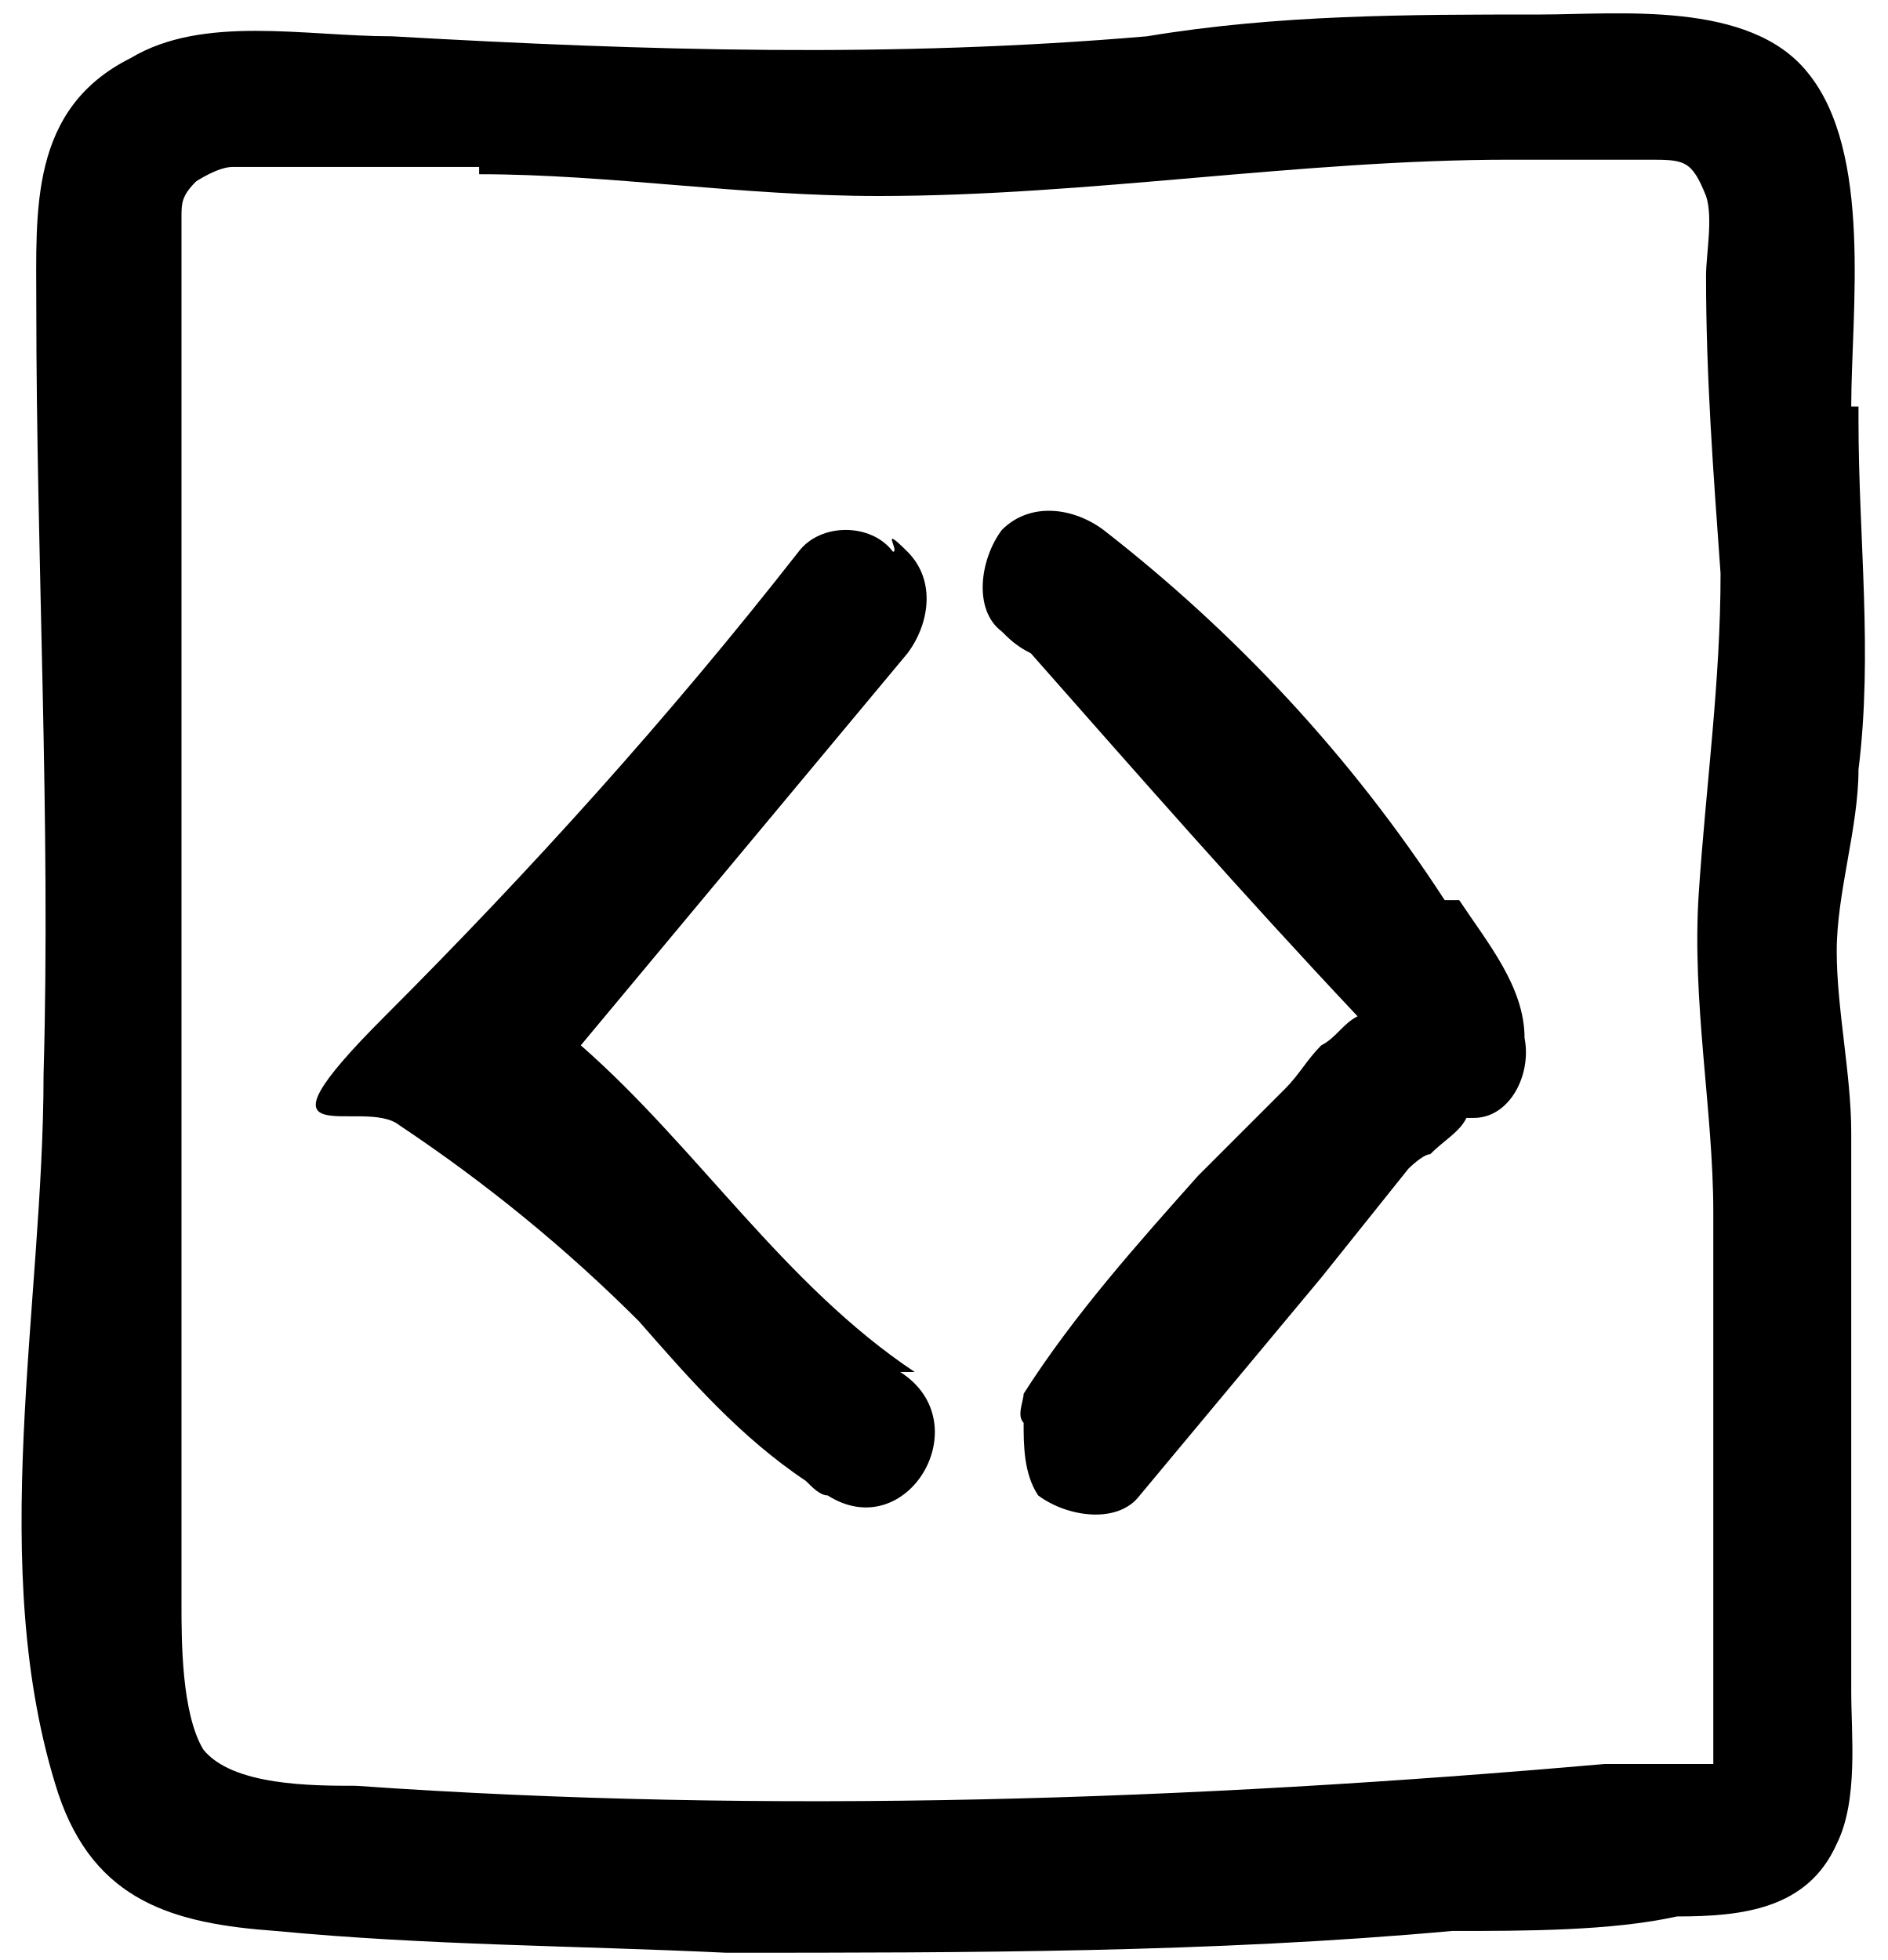
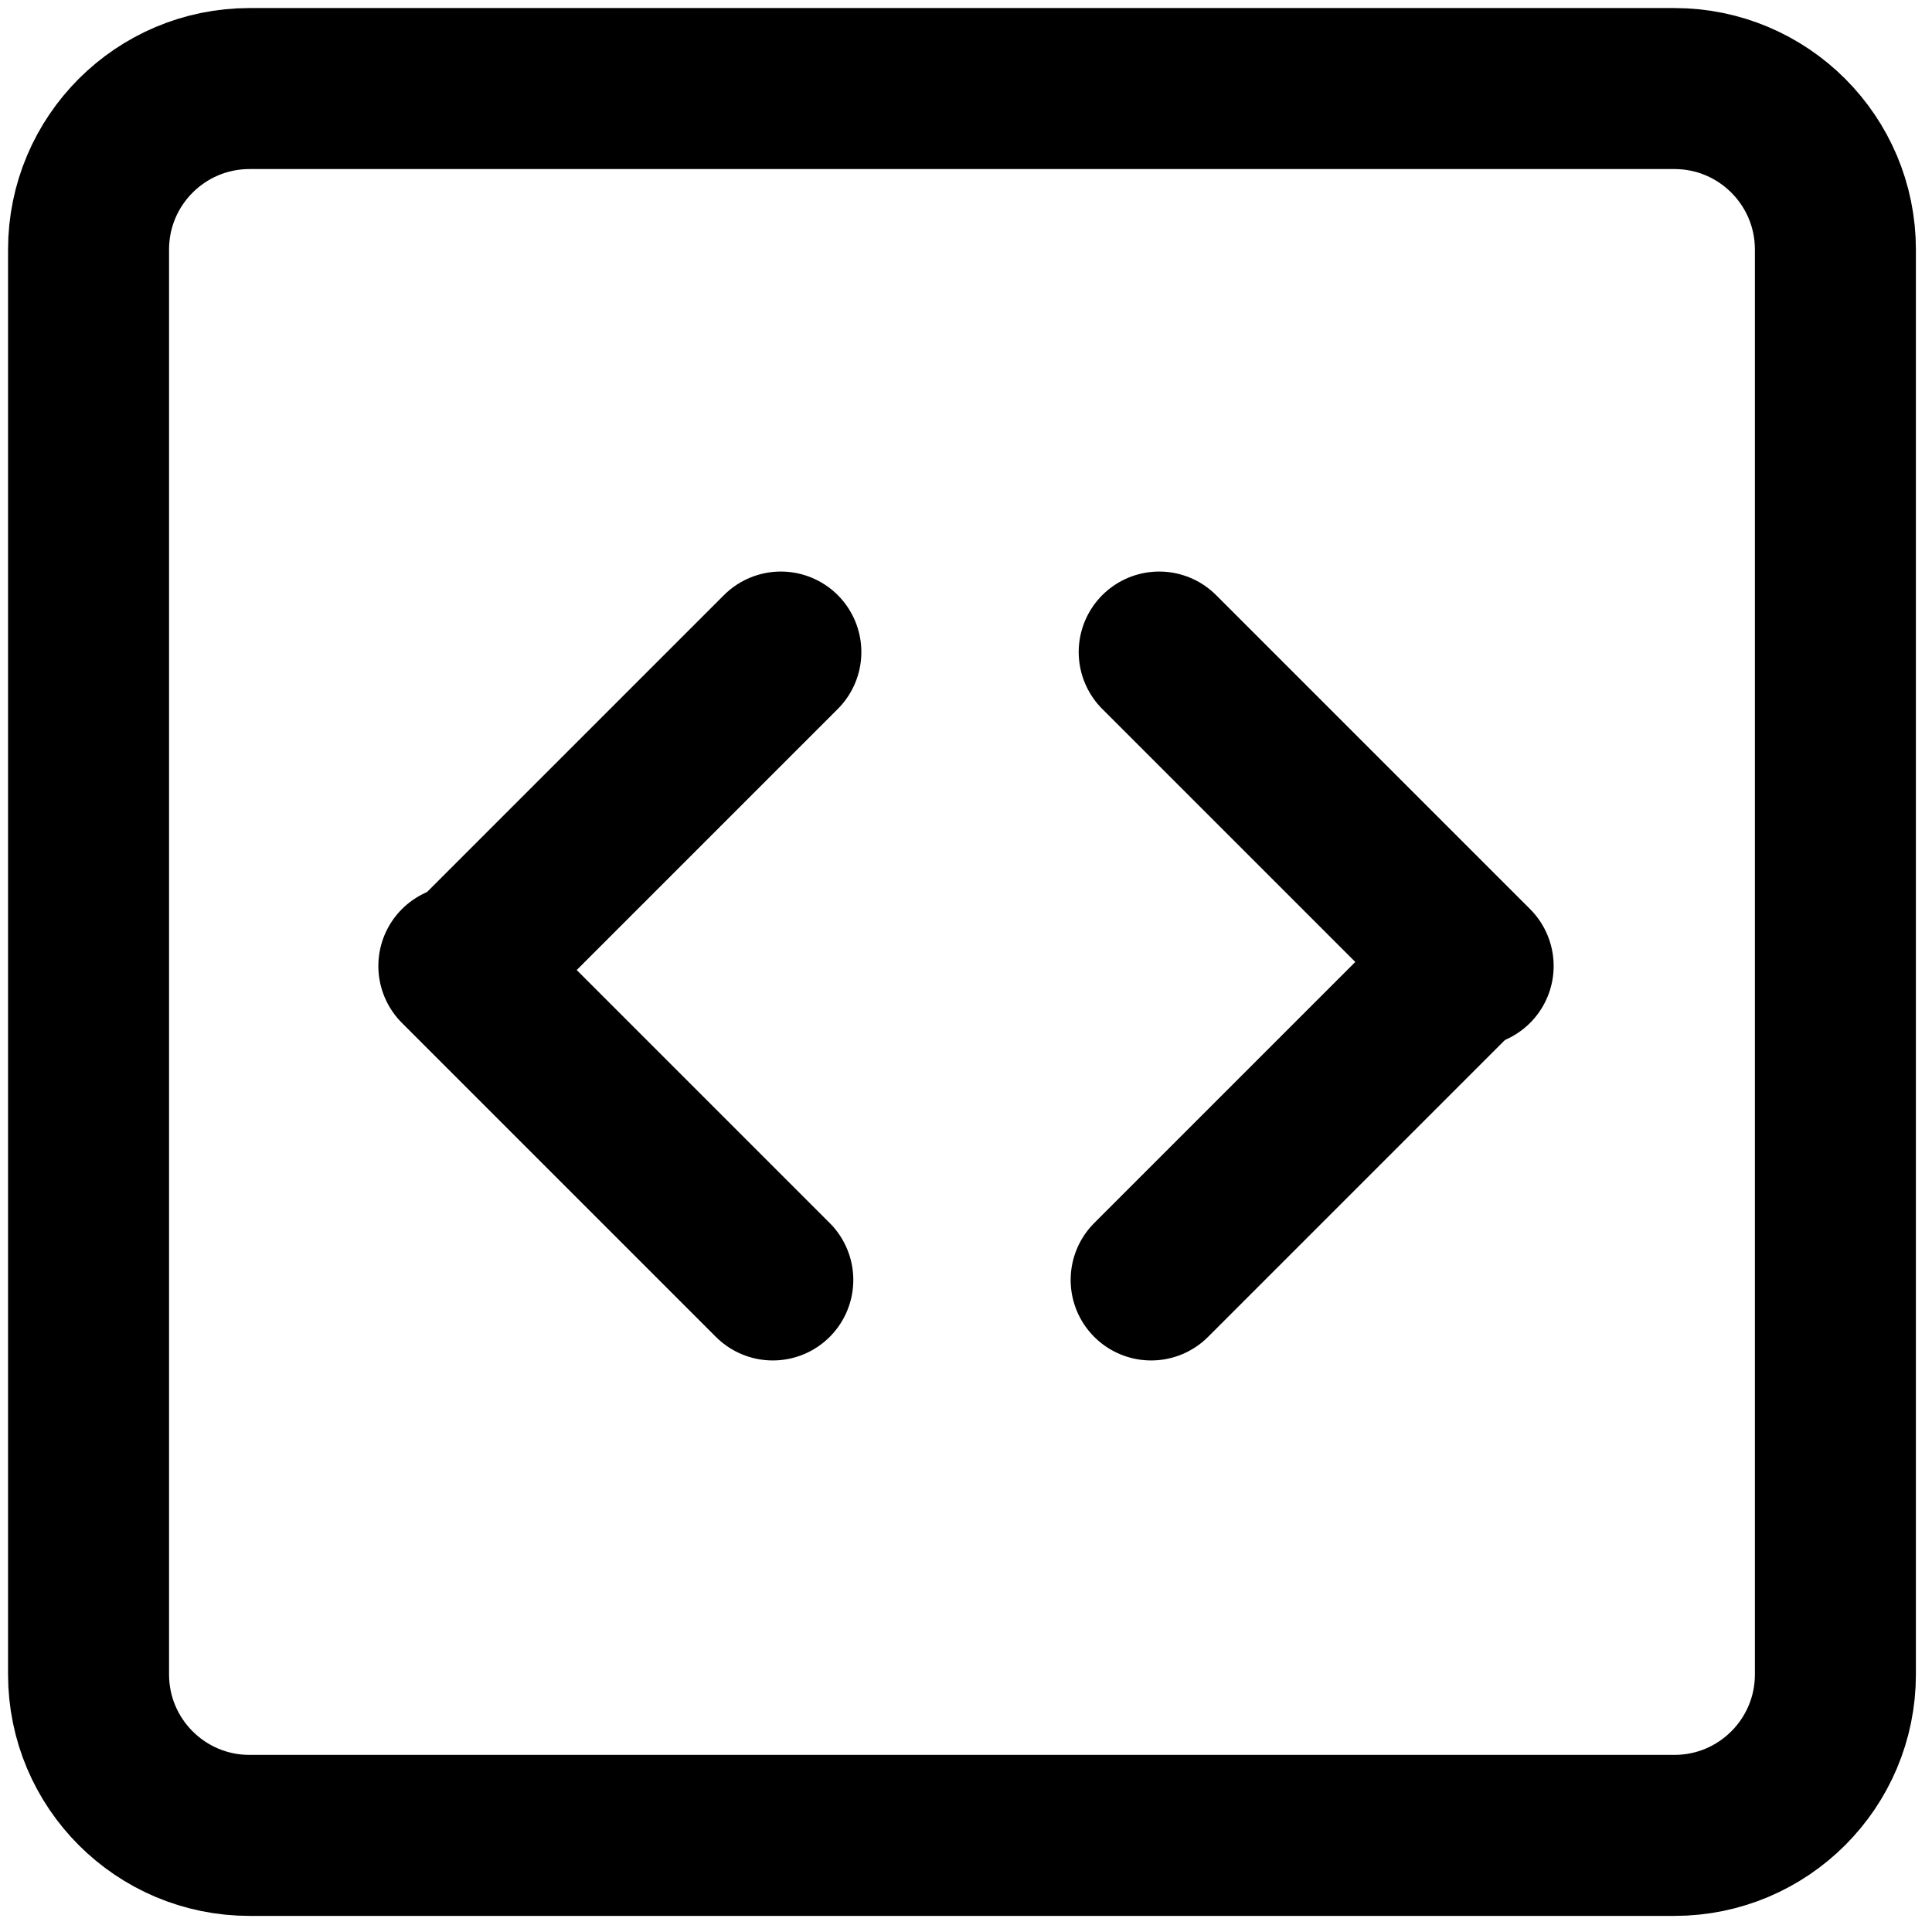
- <svg xmlns="http://www.w3.org/2000/svg" id="Layer_1" version="1.1" viewBox="0 0 26 27">
-   <path d="M12.6,18.9c-1.8-1.2-3-3.1-4.6-4.5l4.5-5.4c.3-.4.4-1,0-1.4s-.1,0-.2,0h0c-.3-.4-1-.4-1.3,0-1.8,2.3-3.7,4.4-5.7,6.4s-.3,1.1.2,1.5c1.2.8,2.3,1.7,3.3,2.7.7.8,1.4,1.6,2.3,2.2h0c.1.1.2.2.3.2h0c1.1.7,2.1-1,1-1.7,0,0,.2,0,.2,0Z" />
-   <path d="M20,12.4h-.1c-1.3-2-2.9-3.7-4.7-5.1-.4-.3-1-.4-1.4,0-.3.4-.4,1.1,0,1.4.1.1.2.2.4.3h0c1.5,1.7,2.9,3.3,4.5,5-.2.1-.3.3-.5.4-.2.2-.3.4-.5.6-.4.4-.8.8-1.2,1.2-.8.9-1.7,1.9-2.4,3,0,.1-.1.3,0,.4,0,.3,0,.7.2,1,.4.3,1.1.4,1.4,0l2.5-3c.4-.5.8-1,1.2-1.5,0,0,.2-.2.3-.2.2-.2.4-.3.5-.5h.1c.5,0,.8-.6.7-1.1h0c0-.7-.5-1.3-.9-1.9,0,0-.1,0-.1,0Z" />
-   <path d="M25.5,5.6c0-1.3.3-3.5-.6-4.6-.8-1-2.6-.8-3.7-.8-1.8,0-3.6,0-5.4.3-3.5.3-6.9.2-10.4,0-1.2,0-2.6-.3-3.6.3C.4,1.5.5,2.9.5,4.2c0,3.5.2,7.1.1,10.6,0,3.2-.8,6.8.2,9.9.5,1.5,1.6,1.8,3,1.9,2.1.2,4.1.2,6.2.3,3.3,0,6.7,0,10-.3,1,0,2.2,0,3.1-.2.9,0,1.8-.1,2.2-1,.3-.6.2-1.5.2-2.1v-7.7c0-.8-.2-1.7-.2-2.5s.3-1.7.3-2.5c.2-1.6,0-3.2,0-4.8v-.2s-.1,0-.1,0ZM6.6,2.4c1.8,0,3.6.3,5.5.3,2.9,0,5.8-.5,8.7-.5h1.9c.5,0,.6,0,.8.5.1.3,0,.8,0,1.1,0,1.4.1,2.7.2,4.1,0,1.5-.2,2.9-.3,4.4-.1,1.5.2,3,.2,4.4v7.6h-1.5c-5.7.5-11.5.7-17.2.3-.6,0-1.7,0-2.1-.5-.3-.5-.3-1.5-.3-2V3c0-.2,0-.3.2-.5,0,0,.3-.2.5-.2h3.4Z" />
+ <svg xmlns="http://www.w3.org/2000/svg" id="Layer_1" version="1.1" viewBox="0 0 24 24">
+   <defs>
+     <style>
+       .st0 {
+         fill: none;
+         stroke: #000;
+         stroke-linecap: round;
+         stroke-linejoin: round;
+         stroke-width: 2px;
+       }
+     </style>
+   </defs>
+   <g>
+     <line class="st0" x1="5.8" y1="12" x2="9.7" y2="8.1" />
+     <line class="st0" x1="9.6" y1="15.9" x2="5.7" y2="12" />
+   </g>
+   <g>
+     <line class="st0" x1="18.2" y1="12" x2="14.3" y2="15.9" />
+     <line class="st0" x1="14.4" y1="8.1" x2="18.3" y2="12" />
+   </g>
+   <rect class="st0" x="1.1" y="1.1" width="21.7" height="21.7" rx="2" ry="2" />
</svg>
